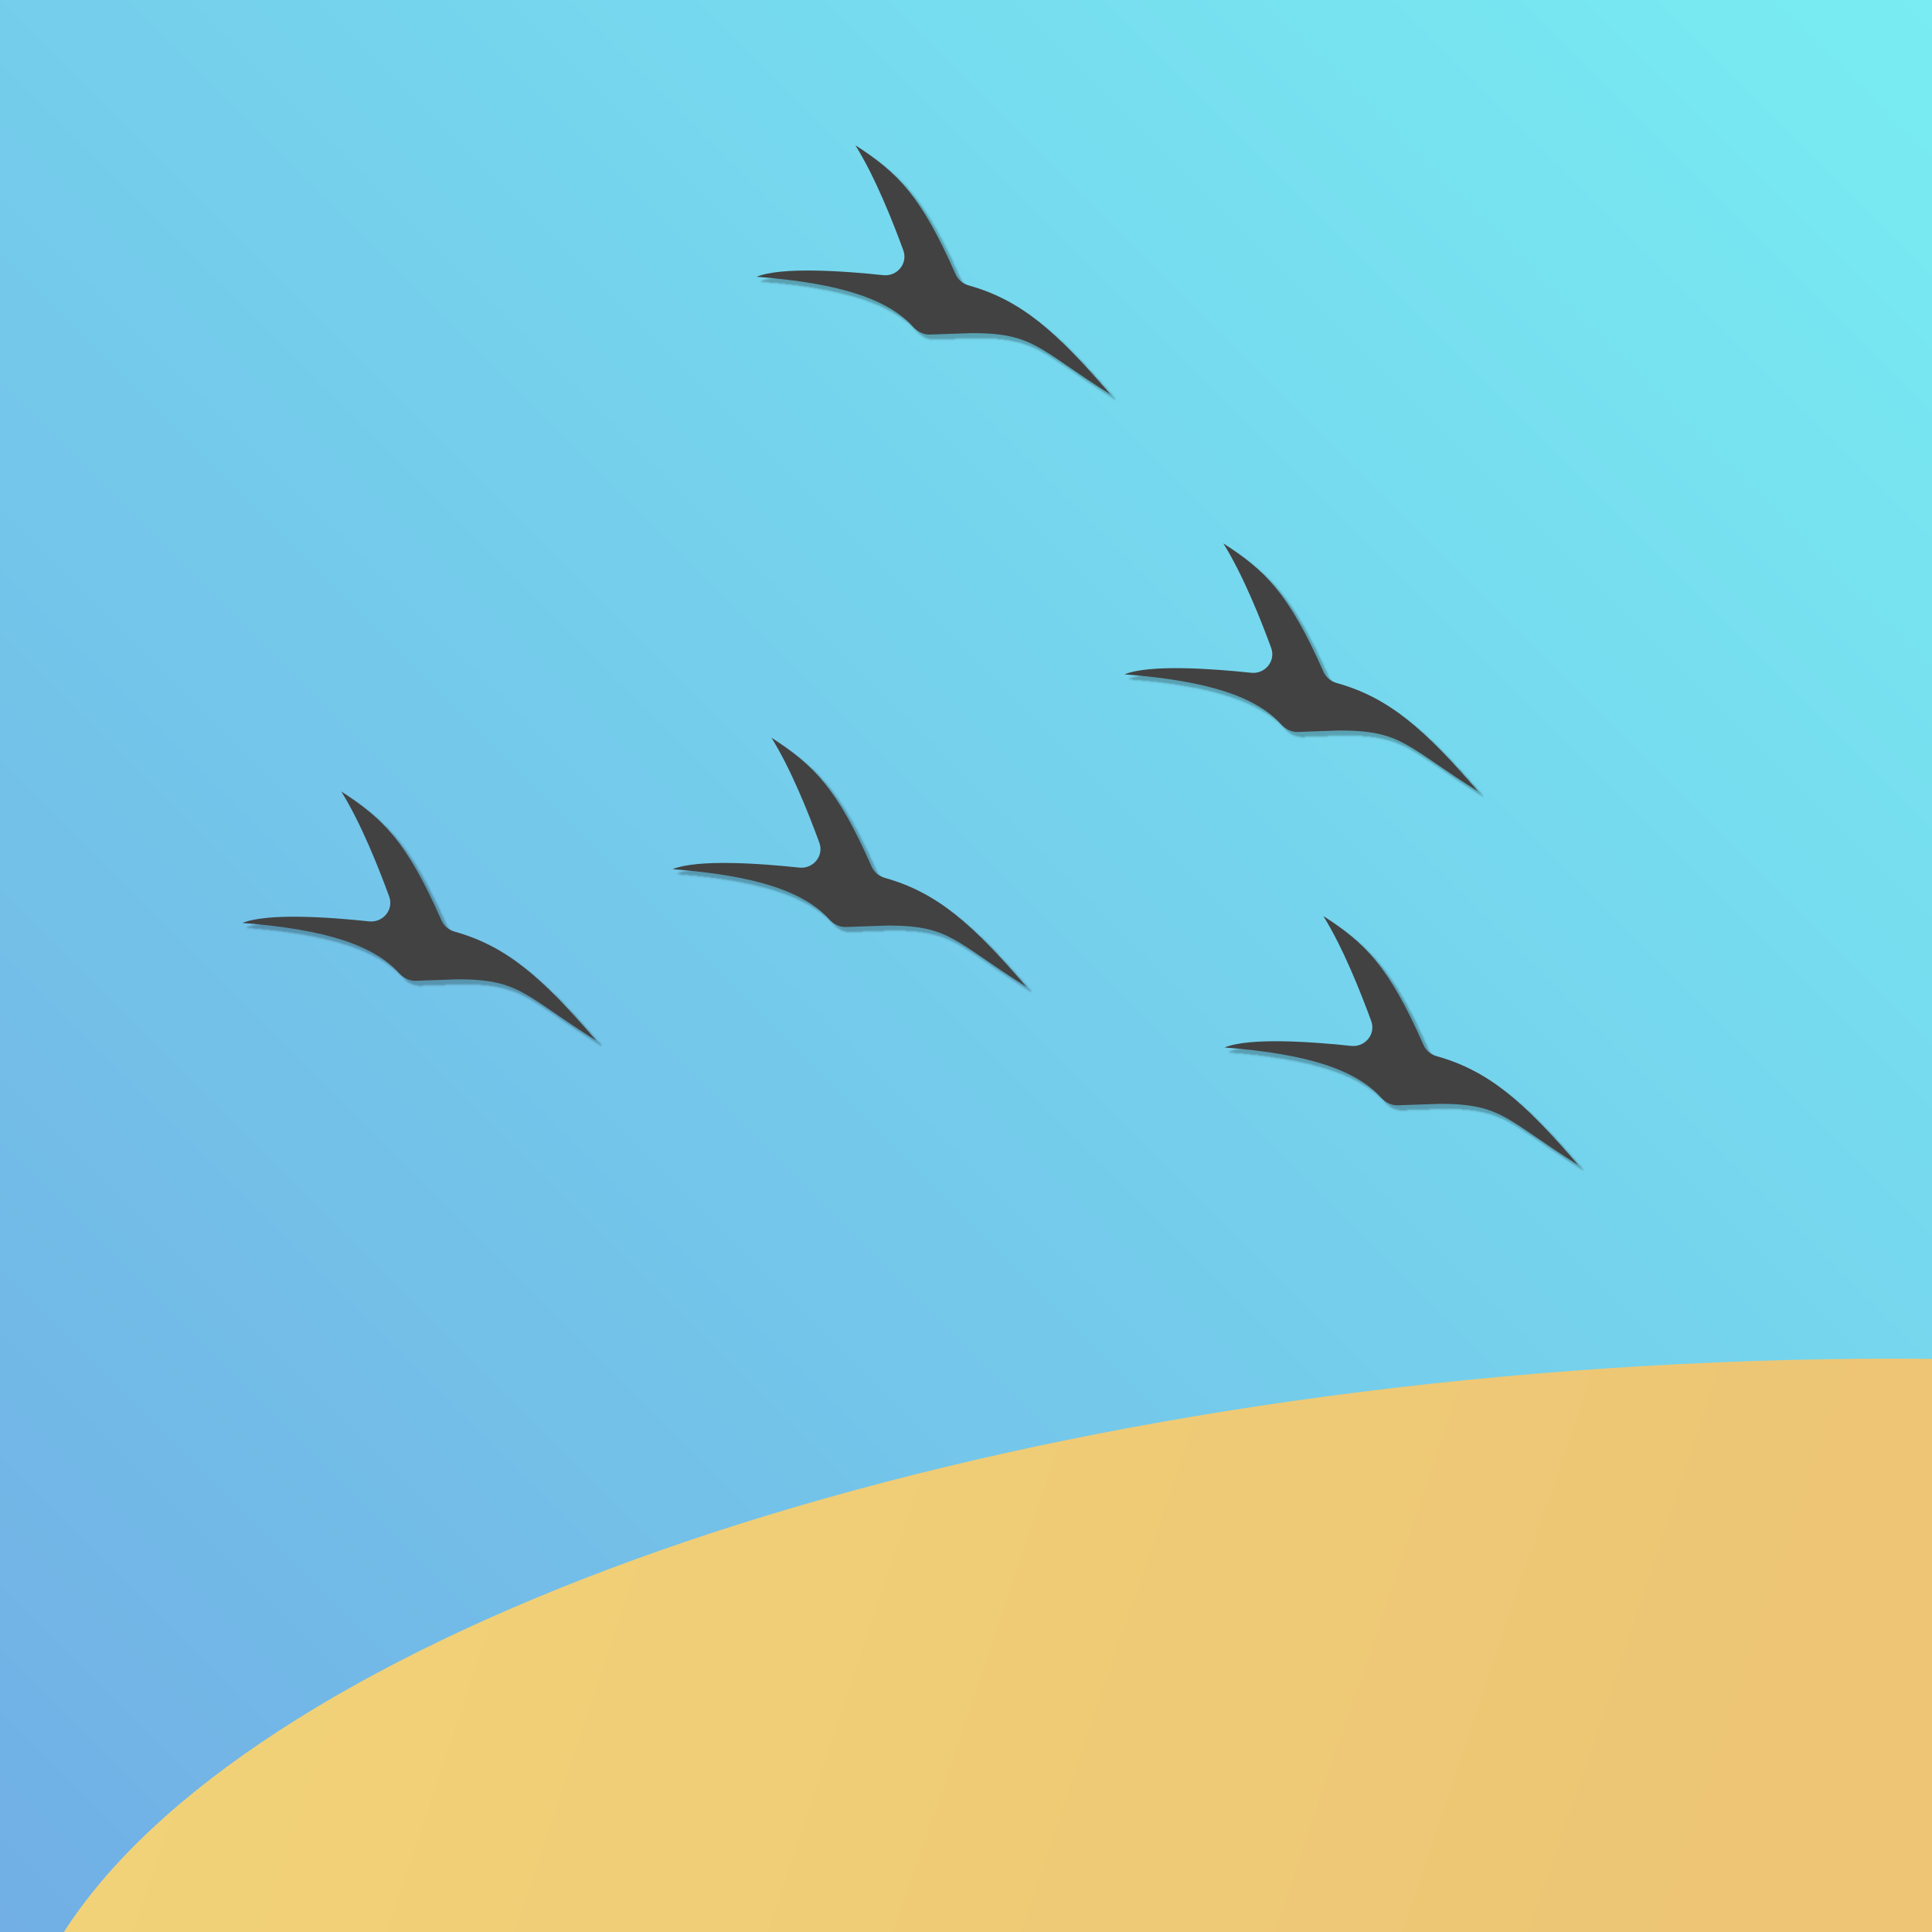
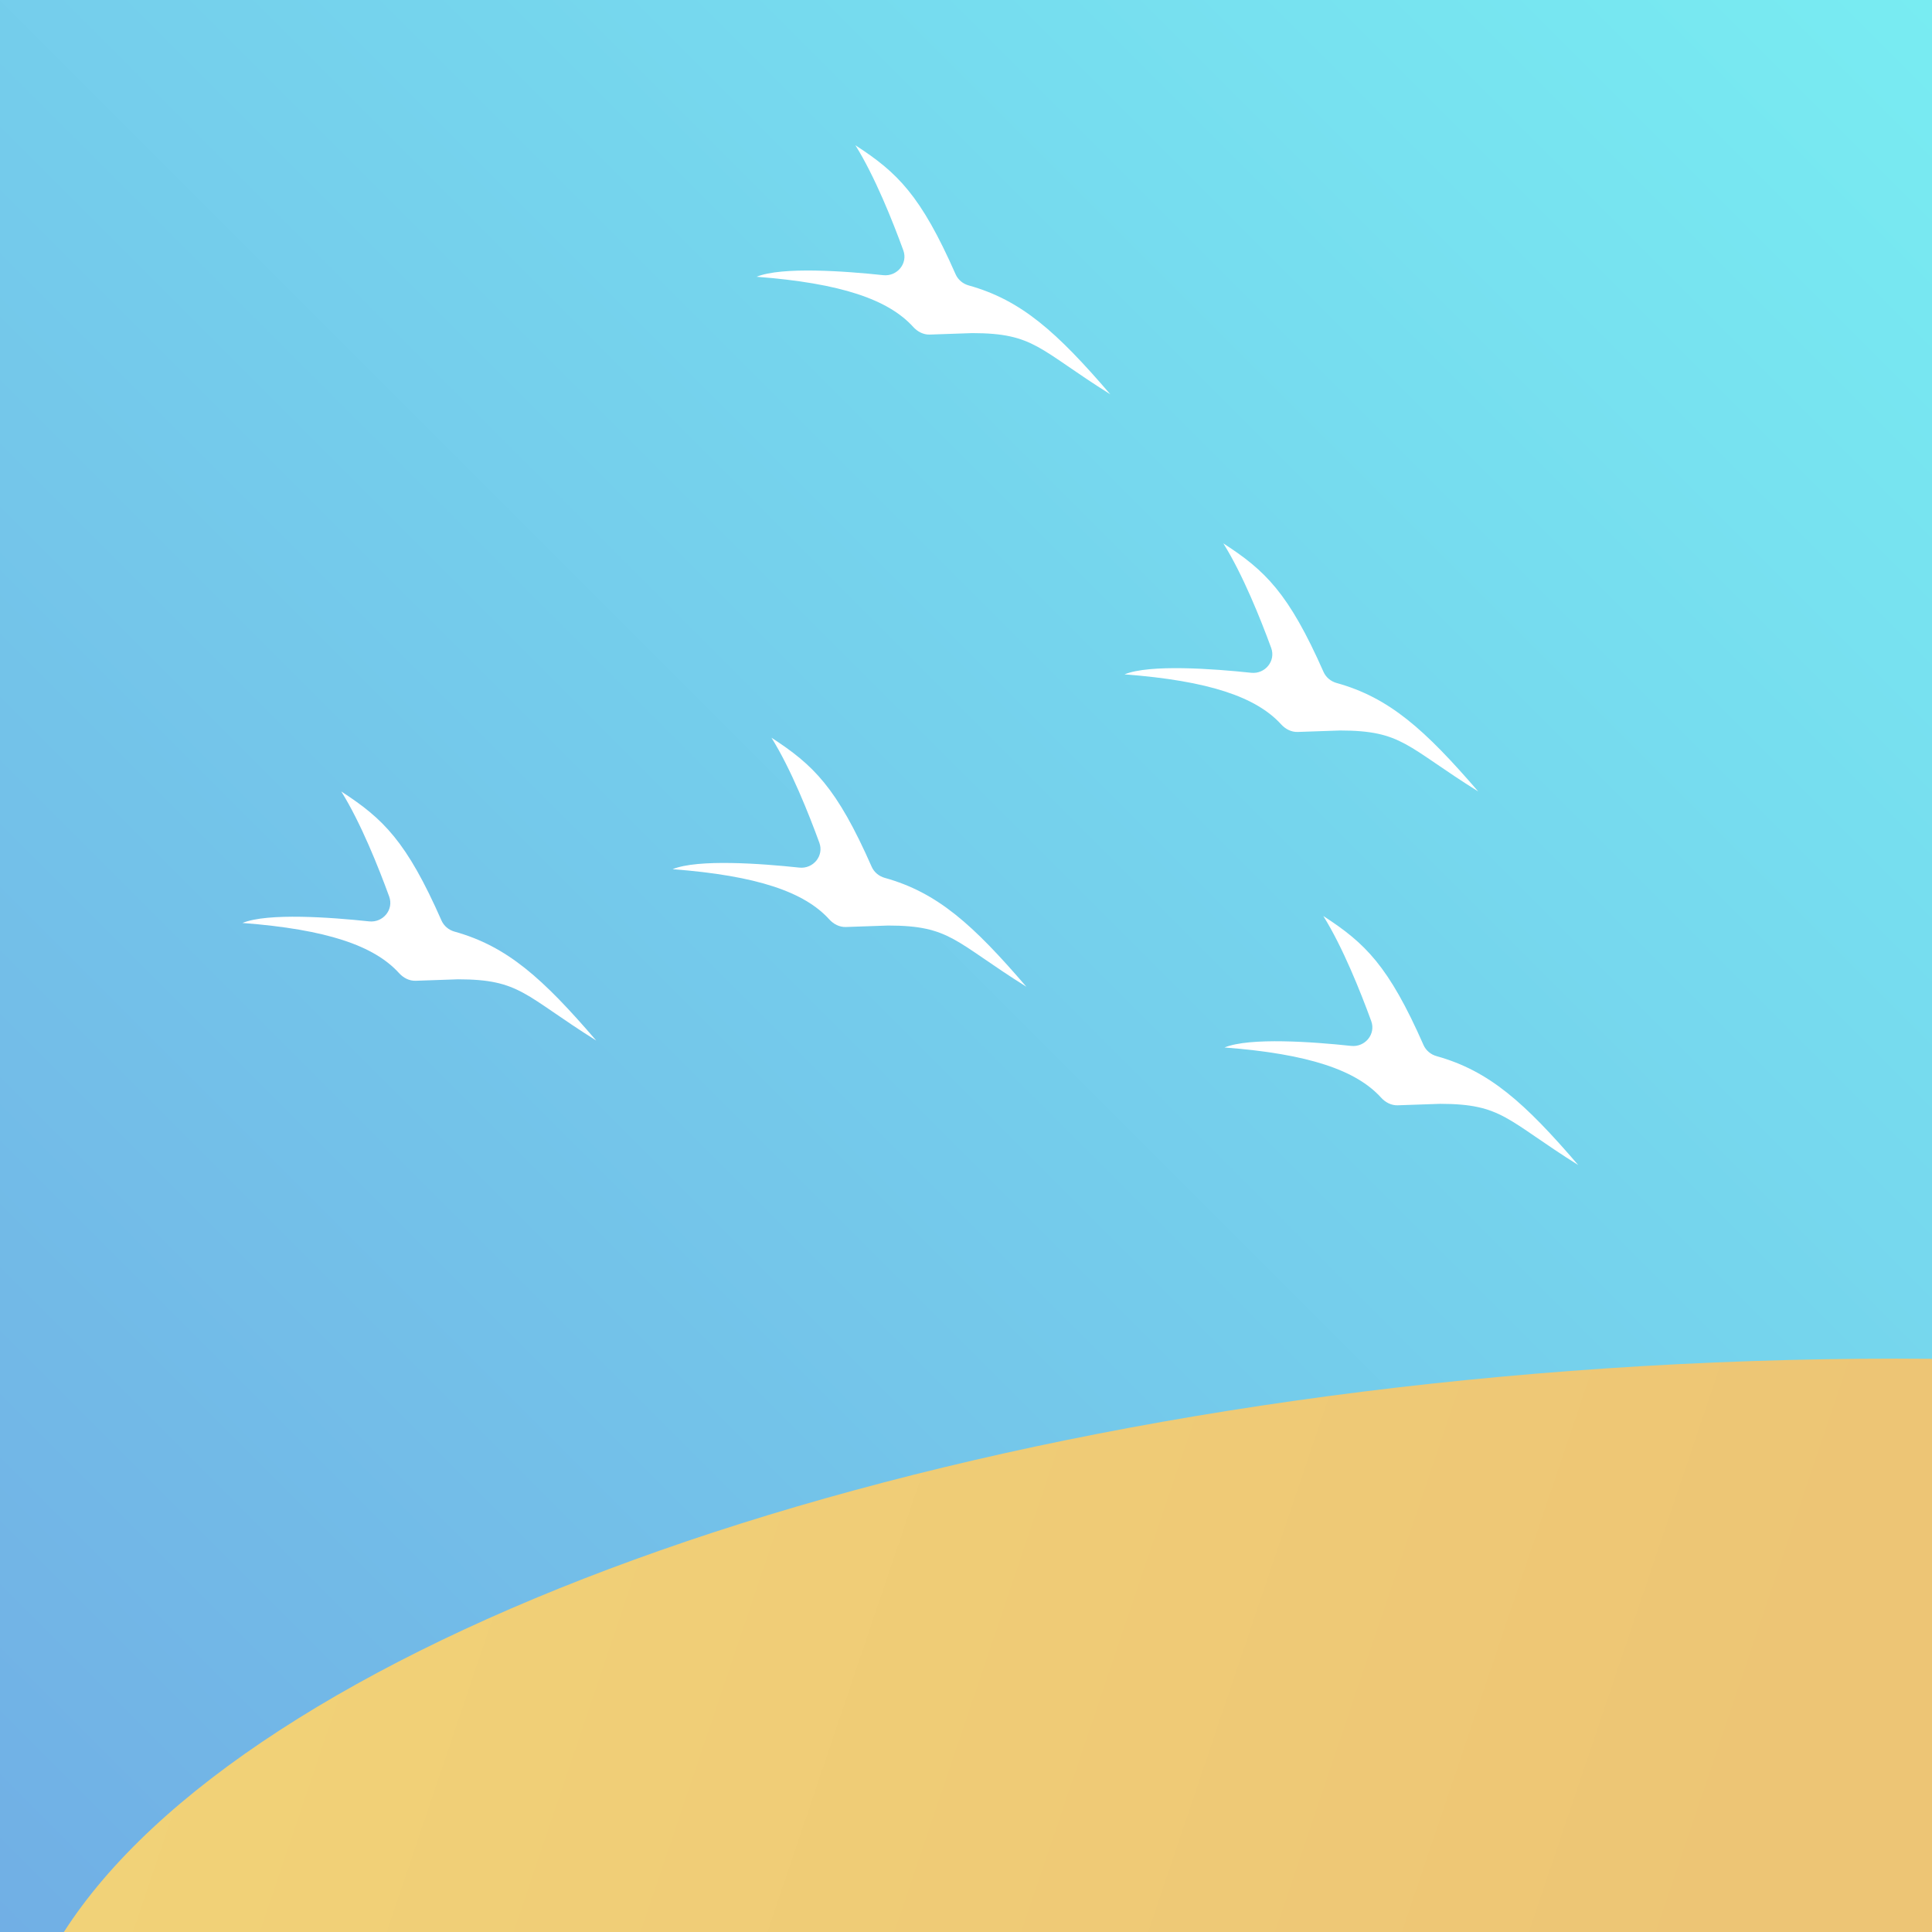
- <svg xmlns="http://www.w3.org/2000/svg" width="2048" height="2048" fill="none">
-   <g clip-path="url(#a)">
-     <path fill="url(#b)" d="M0 0h2048v2048H0z" />
-     <path d="M1740.16 1448.19C930.446 1495.91 260.306 1747.39 67.714 2048H2048v-607.59c-100.18-.9-203.05 1.61-307.84 7.78Z" fill="url(#c)" />
-     <g filter="url(#d)">
-       <path d="M1673 1235c-76.4-47.88-80.3-64.8-146.44-64.89l-44.92 1.55c-6.75.23-13.04-3.07-17.58-8.07-26.3-29.05-76.53-46.4-166.06-53.21 26.77-10.95 94.1-5.97 134.31-1.68 14.69 1.56 26.31-12.45 21.25-26.33-11.21-30.71-30.17-78.37-50.79-111.37 44.42 28.819 69.21 52.77 106.22 136.76 2.57 5.82 7.72 10.09 13.85 11.8 55.91 15.59 93.48 49.47 150.16 115.44Z" fill="#424242" />
-     </g>
-     <g filter="url(#e)">
-       <path d="M1567 839c-76.4-47.697-80.3-64.553-146.44-64.647l-44.94 1.549c-6.74.232-13.02-3.056-17.56-8.046-26.3-28.932-76.53-46.215-166.06-53.006 26.77-10.902 94.08-5.948 134.29-1.678 14.7 1.56 26.3-12.468 21.22-26.344-11.21-30.602-30.15-77.994-50.74-110.828 44.42 28.707 69.2 52.562 106.21 136.215 2.57 5.813 7.73 10.075 13.86 11.777 55.91 15.536 93.48 49.287 150.16 115.008Z" fill="#424242" />
-     </g>
-     <g filter="url(#f)">
-       <path d="M632 1103c-76.401-47.88-80.3-64.8-146.439-64.89l-44.917 1.55c-6.753.23-13.047-3.07-17.583-8.07-26.298-29.05-76.529-46.396-166.061-53.213 26.772-10.944 94.101-5.968 134.314-1.681 14.688 1.565 26.303-12.445 21.242-26.323-11.201-30.714-30.166-78.37-50.784-111.373 44.423 28.819 69.205 52.766 106.219 136.756 2.565 5.82 7.723 10.091 13.849 11.8C537.755 1003.15 575.325 1037.03 632 1103Z" fill="#424242" />
-     </g>
-     <g filter="url(#g)">
-       <path d="M1088 1046c-76.4-47.878-80.3-64.799-146.439-64.892l-44.917 1.553c-6.753.234-13.047-3.067-17.583-8.075-26.298-29.043-76.529-46.392-166.061-53.209 26.772-10.944 94.101-5.968 134.314-1.681 14.688 1.565 26.303-12.445 21.242-26.323-11.201-30.714-30.166-78.37-50.784-111.373 44.423 28.819 69.205 52.766 106.219 136.756 2.565 5.82 7.723 10.091 13.849 11.8 55.915 15.595 93.48 49.475 150.16 115.444Z" fill="#424242" />
-     </g>
-     <g filter="url(#h)">
-       <path d="M1177 418c-76.4-47.878-80.3-64.799-146.44-64.892l-44.916 1.553c-6.753.234-13.047-3.067-17.583-8.075-26.298-29.043-76.529-46.392-166.061-53.209 26.772-10.944 94.101-5.968 134.314-1.681 14.688 1.565 26.303-12.445 21.242-26.323-11.201-30.714-30.166-78.37-50.784-111.373 44.423 28.819 69.205 52.766 106.218 136.756 2.57 5.82 7.72 10.091 13.85 11.8 55.91 15.595 93.48 49.475 150.16 115.444Z" fill="#424242" />
-     </g>
+ <svg xmlns="http://www.w3.org/2000/svg" width="2048" height="2048" viewBox="0 0 2048 2048" fill="none">
+   <g clip-path="url(#clip0_2997_5826)">
+     <rect width="2048" height="2048" fill="url(#paint0_linear_2997_5826)" />
+     <path d="M1740.16 1448.19C930.446 1495.91 260.306 1747.39 67.714 2048H2048L2048 1440.41C1947.82 1439.51 1844.95 1442.02 1740.16 1448.19Z" fill="url(#paint1_linear_2997_5826)" />
+     <path d="M1673 1235C1596.6 1187.12 1592.7 1170.2 1526.56 1170.11L1481.64 1171.66C1474.89 1171.89 1468.6 1168.59 1464.06 1163.59C1437.76 1134.54 1387.53 1117.19 1298 1110.38C1324.77 1099.43 1392.1 1104.41 1432.31 1108.7C1447 1110.26 1458.62 1096.25 1453.56 1082.37C1442.35 1051.66 1423.39 1004 1402.77 971C1447.19 999.819 1471.98 1023.77 1508.99 1107.76C1511.56 1113.58 1516.71 1117.85 1522.84 1119.56C1578.75 1135.15 1616.32 1169.03 1673 1235Z" fill="white" />
+     <path d="M1567 839C1490.6 791.303 1486.7 774.447 1420.56 774.353L1375.62 775.902C1368.88 776.134 1362.6 772.846 1358.06 767.856C1331.76 738.924 1281.53 721.641 1192 714.85C1218.77 703.948 1286.08 708.902 1326.29 713.172C1340.99 714.732 1352.59 700.704 1347.51 686.828C1336.3 656.226 1317.36 608.834 1296.77 576C1341.19 604.707 1365.97 628.562 1402.98 712.215C1405.55 718.028 1410.71 722.29 1416.84 723.992C1472.75 739.528 1510.32 773.279 1567 839Z" fill="white" />
+     <path d="M632 1103C555.599 1055.12 551.7 1038.2 485.561 1038.11L440.644 1039.66C433.891 1039.89 427.597 1036.59 423.061 1031.59C396.763 1002.54 346.532 985.194 257 978.377C283.772 967.433 351.101 972.409 391.314 976.696C406.002 978.261 417.617 964.251 412.556 950.373C401.355 919.659 382.39 872.003 361.772 839C406.195 867.819 430.977 891.766 467.991 975.756C470.556 981.576 475.714 985.847 481.84 987.556C537.755 1003.15 575.325 1037.03 632 1103Z" fill="white" />
+     <path d="M1088 1046C1011.6 998.122 1007.7 981.201 941.561 981.108L896.644 982.661C889.891 982.895 883.597 979.594 879.061 974.586C852.763 945.543 802.532 928.194 713 921.377C739.772 910.433 807.101 915.409 847.314 919.696C862.002 921.261 873.617 907.251 868.556 893.373C857.355 862.659 838.39 815.003 817.772 782C862.195 810.819 886.977 834.766 923.991 918.756C926.556 924.576 931.714 928.847 937.84 930.556C993.755 946.151 1031.32 980.031 1088 1046Z" fill="white" />
+     <path d="M1177 418C1100.6 370.122 1096.7 353.201 1030.56 353.108L985.644 354.661C978.891 354.895 972.597 351.594 968.061 346.586C941.763 317.543 891.532 300.194 802 293.377C828.772 282.433 896.101 287.409 936.314 291.696C951.002 293.261 962.617 279.251 957.556 265.373C946.355 234.659 927.39 187.003 906.772 154C951.195 182.819 975.977 206.766 1012.99 290.756C1015.56 296.576 1020.71 300.847 1026.84 302.556C1082.75 318.151 1120.32 352.031 1177 418Z" fill="white" />
  </g>
  <defs>
-     <filter id="d" x="1298" y="971" width="382.5" height="271.5" filterUnits="userSpaceOnUse" color-interpolation-filters="sRGB">
-       <feFlood flood-opacity="0" result="BackgroundImageFix" />
-       <feColorMatrix in="SourceAlpha" values="0 0 0 0 0 0 0 0 0 0 0 0 0 0 0 0 0 0 127 0" result="hardAlpha" />
-       <feOffset dx="5" dy="5" />
-       <feGaussianBlur stdDeviation="1.25" />
-       <feColorMatrix values="0 0 0 0 0 0 0 0 0 0 0 0 0 0 0 0 0 0 0.25 0" />
-       <feBlend in2="BackgroundImageFix" result="effect1_dropShadow_2997:5826" />
-       <feBlend in="SourceGraphic" in2="effect1_dropShadow_2997:5826" result="shape" />
-     </filter>
-     <filter id="e" x="1192" y="576" width="382.5" height="270.5" filterUnits="userSpaceOnUse" color-interpolation-filters="sRGB">
-       <feFlood flood-opacity="0" result="BackgroundImageFix" />
-       <feColorMatrix in="SourceAlpha" values="0 0 0 0 0 0 0 0 0 0 0 0 0 0 0 0 0 0 127 0" result="hardAlpha" />
-       <feOffset dx="5" dy="5" />
-       <feGaussianBlur stdDeviation="1.25" />
-       <feColorMatrix values="0 0 0 0 0 0 0 0 0 0 0 0 0 0 0 0 0 0 0.25 0" />
-       <feBlend in2="BackgroundImageFix" result="effect1_dropShadow_2997:5826" />
-       <feBlend in="SourceGraphic" in2="effect1_dropShadow_2997:5826" result="shape" />
-     </filter>
-     <filter id="f" x="257" y="839" width="382.5" height="271.5" filterUnits="userSpaceOnUse" color-interpolation-filters="sRGB">
-       <feFlood flood-opacity="0" result="BackgroundImageFix" />
-       <feColorMatrix in="SourceAlpha" values="0 0 0 0 0 0 0 0 0 0 0 0 0 0 0 0 0 0 127 0" result="hardAlpha" />
-       <feOffset dx="5" dy="5" />
-       <feGaussianBlur stdDeviation="1.25" />
-       <feColorMatrix values="0 0 0 0 0 0 0 0 0 0 0 0 0 0 0 0 0 0 0.25 0" />
-       <feBlend in2="BackgroundImageFix" result="effect1_dropShadow_2997:5826" />
-       <feBlend in="SourceGraphic" in2="effect1_dropShadow_2997:5826" result="shape" />
-     </filter>
-     <filter id="g" x="713" y="782" width="382.5" height="271.5" filterUnits="userSpaceOnUse" color-interpolation-filters="sRGB">
-       <feFlood flood-opacity="0" result="BackgroundImageFix" />
-       <feColorMatrix in="SourceAlpha" values="0 0 0 0 0 0 0 0 0 0 0 0 0 0 0 0 0 0 127 0" result="hardAlpha" />
-       <feOffset dx="5" dy="5" />
-       <feGaussianBlur stdDeviation="1.25" />
-       <feColorMatrix values="0 0 0 0 0 0 0 0 0 0 0 0 0 0 0 0 0 0 0.25 0" />
-       <feBlend in2="BackgroundImageFix" result="effect1_dropShadow_2997:5826" />
-       <feBlend in="SourceGraphic" in2="effect1_dropShadow_2997:5826" result="shape" />
-     </filter>
-     <filter id="h" x="802" y="154" width="382.5" height="271.5" filterUnits="userSpaceOnUse" color-interpolation-filters="sRGB">
-       <feFlood flood-opacity="0" result="BackgroundImageFix" />
-       <feColorMatrix in="SourceAlpha" values="0 0 0 0 0 0 0 0 0 0 0 0 0 0 0 0 0 0 127 0" result="hardAlpha" />
-       <feOffset dx="5" dy="5" />
-       <feGaussianBlur stdDeviation="1.25" />
-       <feColorMatrix values="0 0 0 0 0 0 0 0 0 0 0 0 0 0 0 0 0 0 0.25 0" />
-       <feBlend in2="BackgroundImageFix" result="effect1_dropShadow_2997:5826" />
-       <feBlend in="SourceGraphic" in2="effect1_dropShadow_2997:5826" result="shape" />
-     </filter>
-     <linearGradient id="b" x1="2048" y1="0" x2="0" y2="2048" gradientUnits="userSpaceOnUse">
+     <linearGradient id="paint0_linear_2997_5826" x1="2048" y1="0" x2="0" y2="2048" gradientUnits="userSpaceOnUse">
      <stop stop-color="#78ECF2" />
      <stop offset="1" stop-color="#71AFE5" />
    </linearGradient>
-     <linearGradient id="c" x1="-28" y1="1552.39" x2="1925.63" y2="2212.59" gradientUnits="userSpaceOnUse">
+     <linearGradient id="paint1_linear_2997_5826" x1="-28" y1="1552.39" x2="1925.63" y2="2212.59" gradientUnits="userSpaceOnUse">
      <stop stop-color="#F2D478" />
-       <stop offset=".927" stop-color="#EDC575" />
+       <stop offset="0.927" stop-color="#EDC575" />
    </linearGradient>
-     <clipPath id="a">
-       <path fill="#fff" d="M0 0h2048v2048H0z" />
+     <clipPath id="clip0_2997_5826">
+       <rect width="2048" height="2048" fill="white" />
    </clipPath>
  </defs>
</svg>
